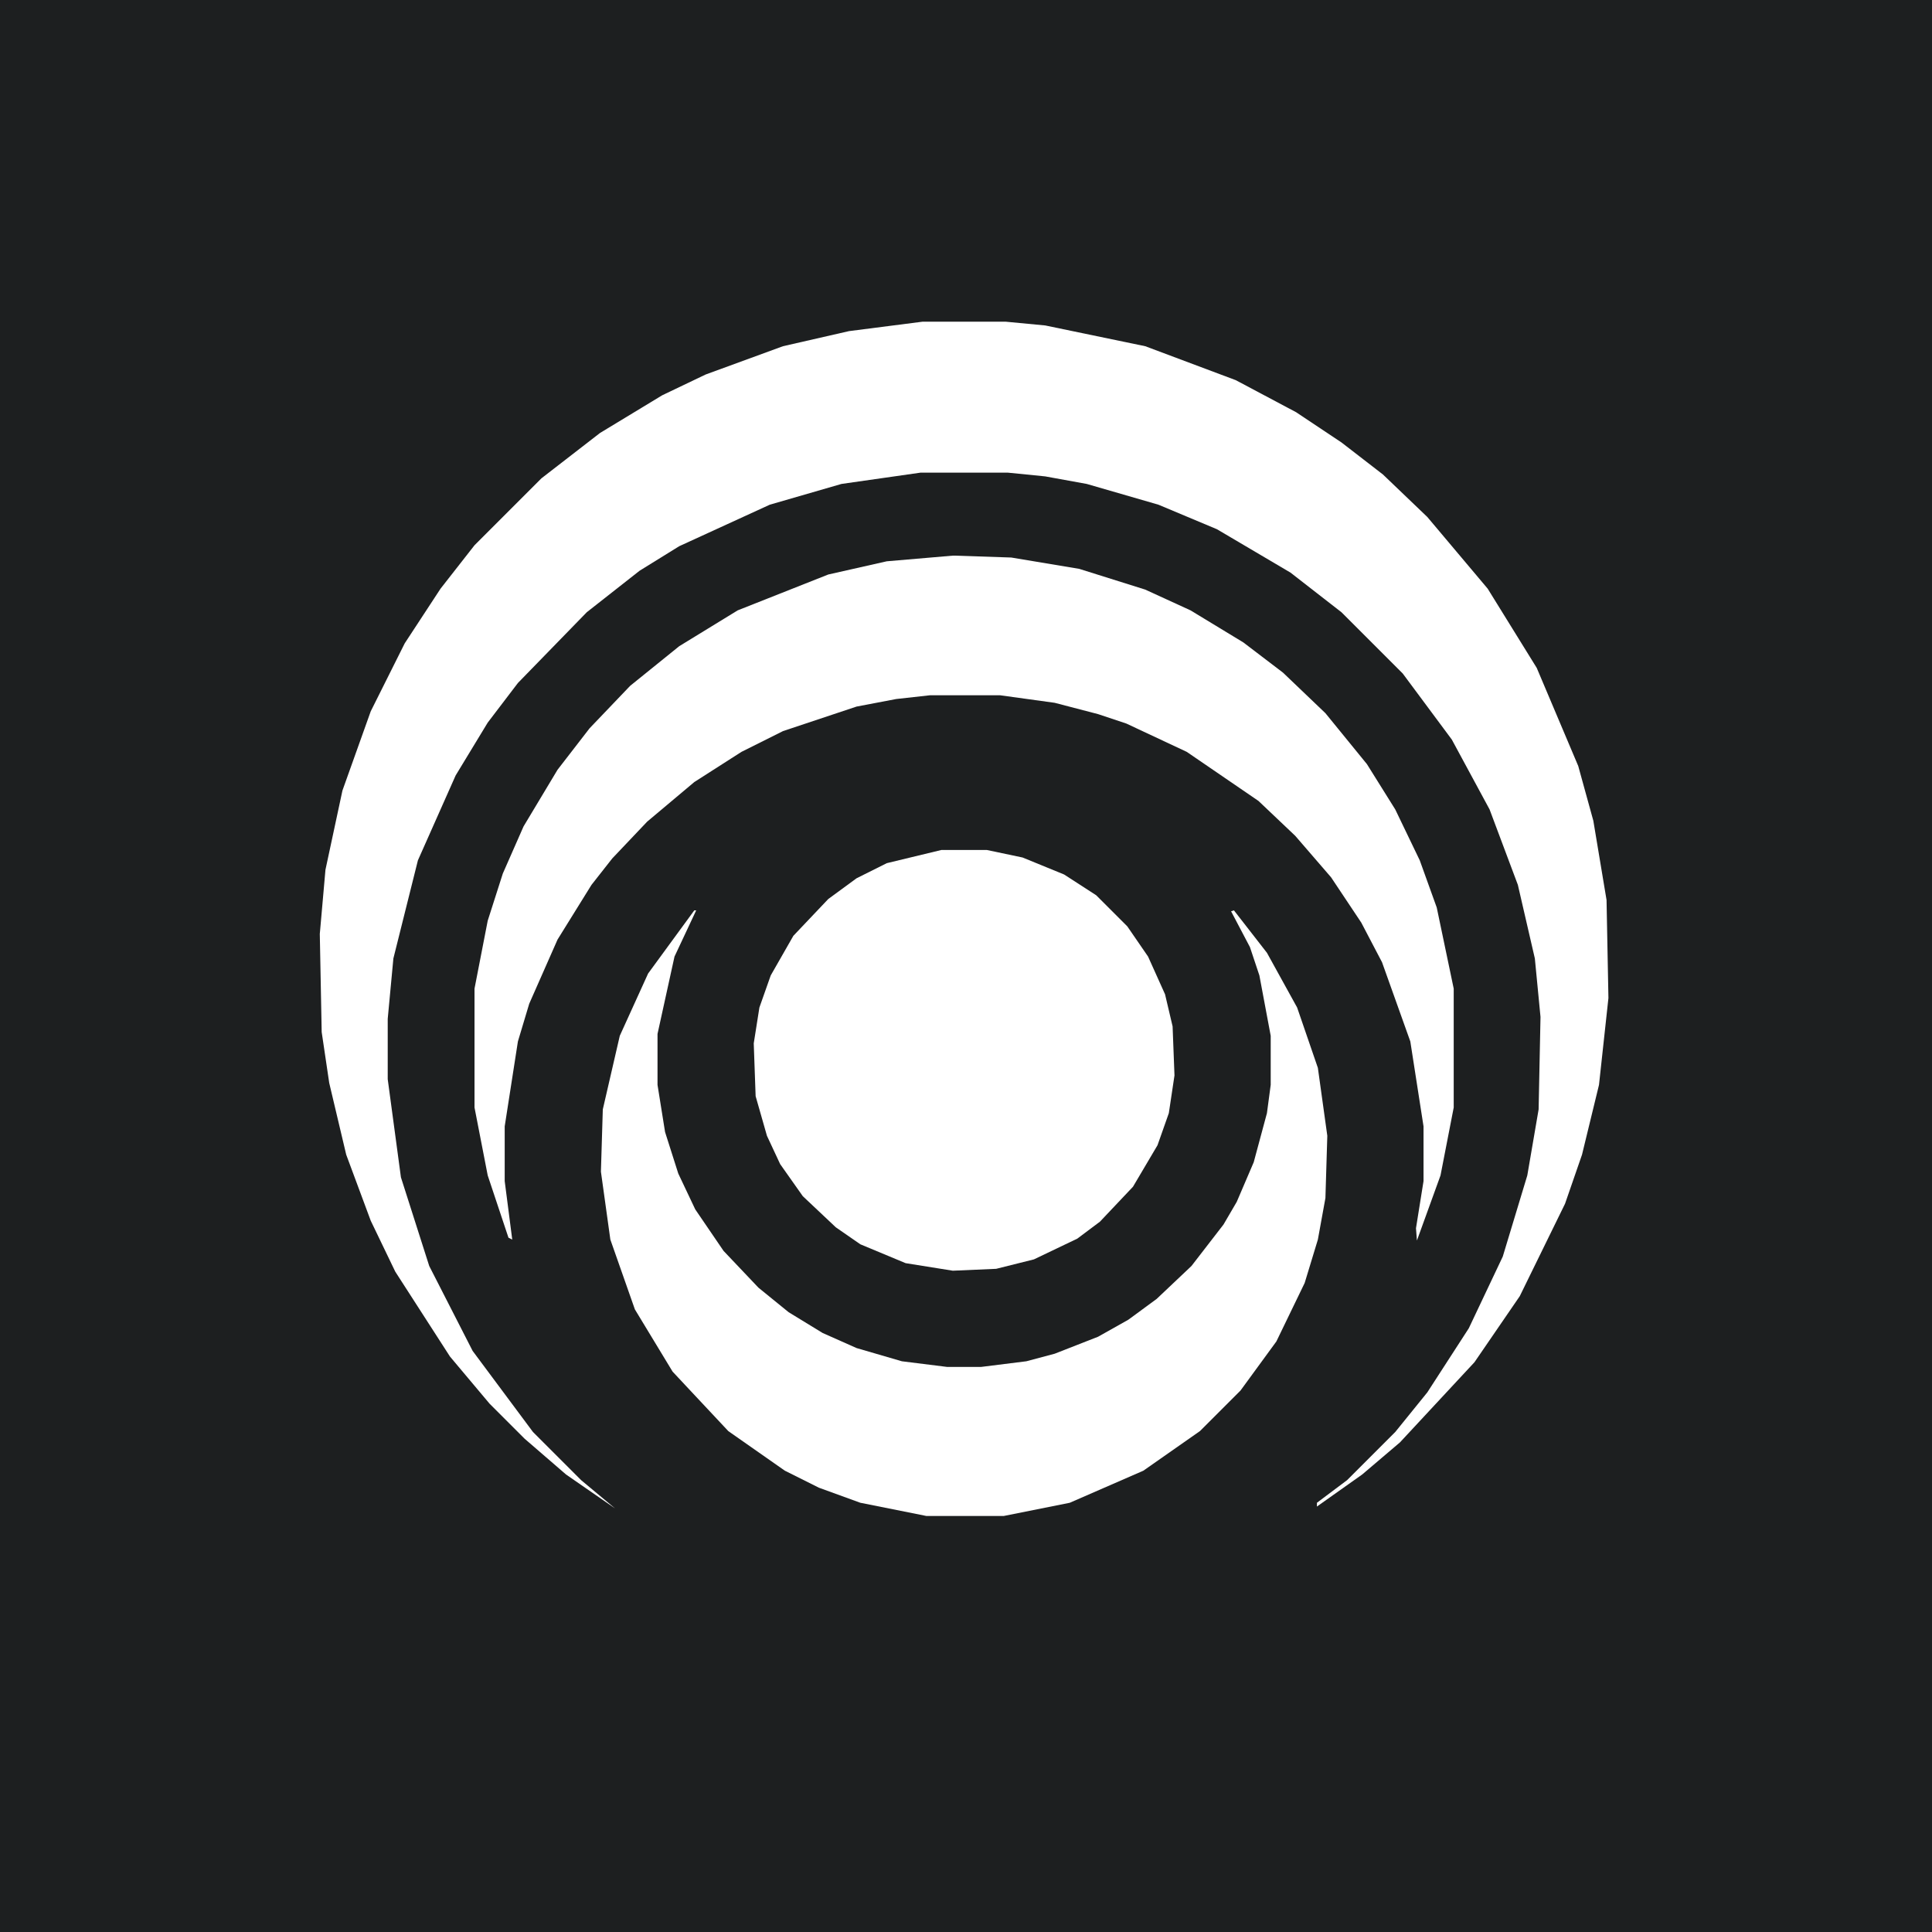
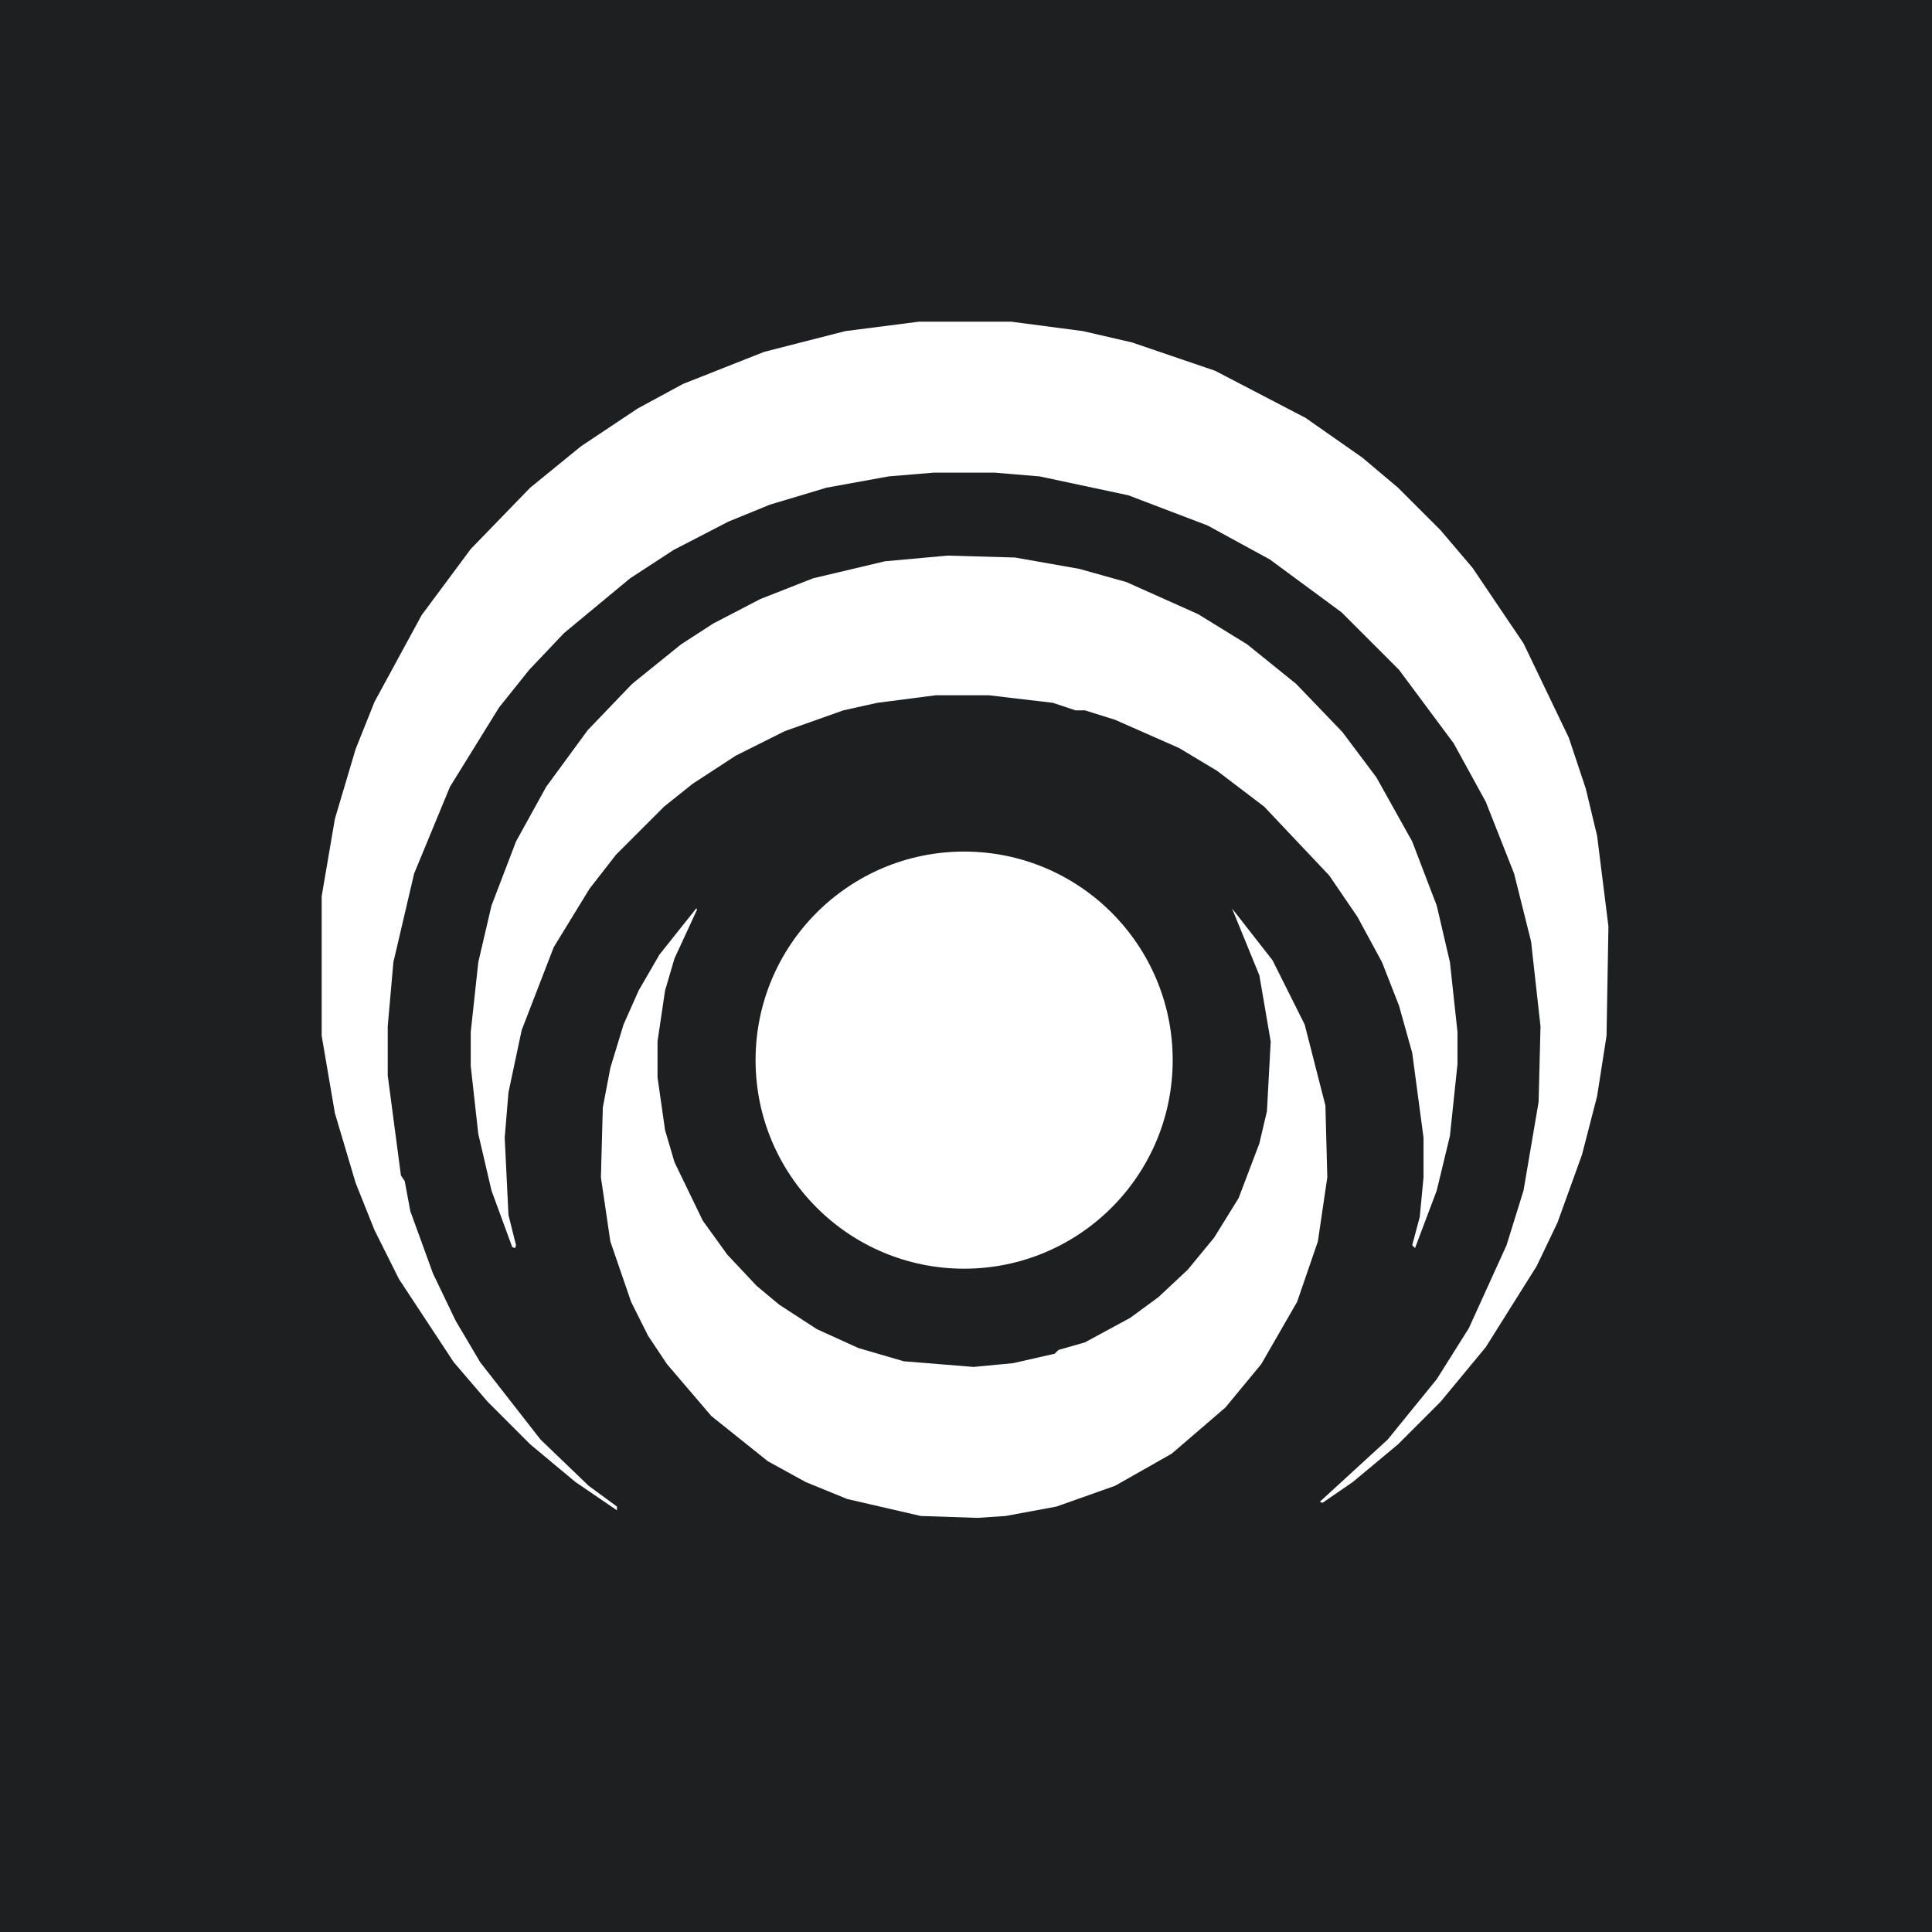
<svg xmlns="http://www.w3.org/2000/svg" width="1024" height="1024" viewBox="0 0 1024 1024">
  <rect width="1024" height="1024" fill="#1D1F20" />
-   <path fill="#FFFFFF" d="M 489.00 170.50 L 450.00 175.50 L 415.00 183.50 L 374.00 198.50 L 351.00 209.50 L 318.00 229.50 L 287.00 253.50 L 251.50 289.00 L 233.50 312.00 L 214.50 341.00 L 196.50 377.00 L 181.50 419.00 L 172.50 461.00 L 169.50 495.00 L 170.50 547.00 L 174.50 574.00 L 183.50 612.00 L 196.50 647.00 L 209.50 674.00 L 238.50 719.00 L 259.50 744.00 L 278.00 762.50 L 300.00 781.50 L 326.00 799.50 L 308.00 784.50 L 282.50 759.00 L 250.50 716.00 L 227.50 671.00 L 212.50 624.00 L 205.50 572.00 L 205.50 540.00 L 208.50 508.00 L 221.50 456.00 L 241.50 411.00 L 258.50 383.00 L 274.50 362.00 L 311.00 324.50 L 339.00 302.50 L 360.00 289.50 L 408.00 267.50 L 446.00 256.50 L 488.00 250.50 L 534.00 250.50 L 554.00 252.50 L 576.00 256.50 L 614.00 267.50 L 645.00 280.50 L 684.00 303.50 L 711.00 324.50 L 743.50 357.00 L 769.50 392.00 L 789.50 429.00 L 804.50 469.00 L 813.50 508.00 L 816.50 539.00 L 815.50 588.00 L 809.50 623.00 L 796.50 666.00 L 778.50 704.00 L 756.50 738.00 L 739.50 759.00 L 714.00 784.50 L 698.00 796.50 L 698.00 798.50 L 722.00 781.50 L 742.00 764.50 L 781.50 722.00 L 805.50 687.00 L 829.50 638.00 L 838.50 612.00 L 847.50 575.00 L 852.50 529.00 L 851.50 477.00 L 844.50 435.00 L 836.50 406.00 L 814.50 354.00 L 788.50 312.00 L 756.50 274.00 L 733.00 251.50 L 711.00 234.50 L 687.00 218.50 L 655.00 201.50 L 607.00 183.50 L 554.00 172.50 L 533.00 170.50 L 490.00 170.50 L 489.00 170.50 Z" />
-   <path fill="#FFFFFF" d="M 505.00 294.50 L 470.00 297.50 L 439.00 304.50 L 391.00 323.50 L 360.00 342.50 L 334.00 363.50 L 312.50 386.00 L 295.50 408.00 L 277.50 438.00 L 266.50 463.00 L 258.50 488.00 L 251.50 524.00 L 251.50 587.00 L 258.50 623.00 L 269.50 656.00 L 271.50 657.00 L 267.50 626.00 L 267.50 597.00 L 274.50 552.00 L 280.50 532.00 L 295.50 498.00 L 313.50 469.00 L 324.50 455.00 L 343.00 435.50 L 368.00 414.50 L 393.00 398.50 L 415.00 387.50 L 454.00 374.50 L 475.00 370.50 L 493.00 368.50 L 530.00 368.50 L 559.00 372.50 L 582.00 378.50 L 597.00 383.50 L 629.00 398.50 L 667.00 424.50 L 686.50 443.00 L 705.50 465.00 L 721.50 489.00 L 732.50 510.00 L 747.50 552.00 L 754.50 597.00 L 754.50 626.00 L 750.50 651.00 L 751.00 657.50 L 763.50 623.00 L 770.50 587.00 L 770.50 524.00 L 761.50 481.00 L 752.50 456.00 L 739.50 429.00 L 724.50 405.00 L 702.50 378.00 L 680.00 356.50 L 659.00 340.50 L 631.00 323.50 L 607.00 312.50 L 572.00 301.50 L 536.00 295.50 L 506.00 294.50 L 505.00 294.50 Z" />
-   <path fill="#FFFFFF" d="M 499.00 450.50 L 470.00 457.50 L 454.00 465.50 L 439.00 476.50 L 420.50 496.00 L 408.50 517.00 L 402.50 534.00 L 399.50 553.00 L 400.50 581.00 L 406.50 602.00 L 413.50 617.00 L 425.50 634.00 L 443.00 650.50 L 456.00 659.50 L 480.00 669.50 L 505.00 673.50 L 528.00 672.50 L 548.00 667.50 L 571.00 656.50 L 583.00 647.50 L 600.50 629.00 L 613.50 607.00 L 619.50 590.00 L 622.50 570.00 L 621.50 544.00 L 617.50 527.00 L 608.50 507.00 L 597.50 491.00 L 581.00 474.50 L 564.00 463.50 L 542.00 454.50 L 523.00 450.50 L 500.00 450.50 L 499.00 450.50 Z" />
-   <path fill="#FFFFFF" d="M 368.00 482.50 L 343.50 516.00 L 328.50 549.00 L 319.50 588.00 L 318.50 621.00 L 323.50 657.00 L 336.50 694.00 L 356.50 727.00 L 386.00 758.50 L 416.00 779.50 L 434.00 788.50 L 456.00 796.50 L 491.00 803.50 L 532.00 803.50 L 567.00 796.50 L 606.00 779.50 L 636.00 758.50 L 657.50 737.00 L 676.50 711.00 L 691.50 680.00 L 698.50 657.00 L 702.50 635.00 L 703.50 602.00 L 698.50 566.00 L 687.50 534.00 L 671.50 505.00 L 654.00 482.50 L 652.50 483.00 L 662.50 502.00 L 667.50 517.00 L 673.50 549.00 L 673.50 575.00 L 671.50 590.00 L 664.50 616.00 L 655.50 637.00 L 648.50 649.00 L 631.50 671.00 L 613.00 688.50 L 598.00 699.50 L 582.00 708.50 L 559.00 717.50 L 544.00 721.50 L 520.00 724.50 L 502.00 724.50 L 478.00 721.50 L 454.00 714.50 L 436.00 706.50 L 418.00 695.50 L 402.00 682.50 L 383.50 663.00 L 368.50 641.00 L 359.50 622.00 L 352.50 600.00 L 348.50 575.00 L 348.50 548.00 L 357.50 507.00 L 369.00 482.50 L 368.00 482.50 Z" />
+   <circle cx="511.01" cy="561.89" r="110.54" fill="#FFFFFF" />
+   <path fill="#FFFFFF" d="M 487.00 170.50 L 448.00 175.50 L 405.00 186.50 L 362.00 203.50 L 338.00 216.50 L 308.00 236.50 L 281.00 258.50 L 249.50 291.00 L 223.50 326.00 L 198.50 372.00 L 188.50 397.00 L 177.50 434.00 L 170.50 475.00 L 170.50 549.00 L 177.50 590.00 L 188.50 627.00 L 198.50 652.00 L 211.50 678.00 L 240.50 722.00 L 258.50 743.00 L 281.00 765.50 L 305.00 785.50 L 327.00 800.50 L 327.00 798.50 L 312.00 787.50 L 286.50 763.00 L 254.50 722.00 L 241.50 700.00 L 229.50 675.00 L 217.50 642.00 L 214.50 626.00 L 212.50 623.00 L 205.50 570.00 L 205.50 544.00 L 208.50 510.00 L 219.50 463.00 L 238.50 417.00 L 264.50 375.00 L 280.50 355.00 L 299.00 335.50 L 334.00 306.50 L 357.00 291.50 L 386.00 276.50 L 408.00 267.50 L 438.00 258.50 L 471.00 252.50 L 495.00 250.50 L 527.00 250.50 L 551.00 252.50 L 598.00 262.50 L 640.00 278.50 L 673.00 296.50 L 711.00 324.50 L 741.50 355.00 L 770.50 394.00 L 787.50 425.00 L 802.50 463.00 L 811.50 499.00 L 816.50 544.00 L 815.50 584.00 L 807.50 631.00 L 798.50 660.00 L 778.50 704.00 L 761.50 731.00 L 735.50 763.00 L 699.50 796.00 L 701.00 796.50 L 717.00 785.50 L 741.00 765.50 L 763.50 743.00 L 787.50 714.00 L 814.50 671.00 L 825.50 648.00 L 838.50 612.00 L 846.50 581.00 L 851.50 549.00 L 852.50 491.00 L 846.50 443.00 L 840.50 418.00 L 831.50 391.00 L 807.50 341.00 L 780.50 301.00 L 763.50 281.00 L 741.00 258.50 L 722.00 242.50 L 692.00 221.50 L 644.00 196.50 L 600.00 181.50 L 574.00 175.50 L 536.00 170.50 L 488.00 170.50 L 487.00 170.50 Z" />
+   <path fill="#FFFFFF" d="M 502.00 294.50 L 469.00 297.50 L 431.00 306.50 L 403.00 317.50 L 378.00 330.50 L 361.00 341.50 L 335.00 362.50 L 311.50 387.00 L 289.50 417.00 L 273.50 446.00 L 260.50 480.00 L 253.50 510.00 L 249.50 547.00 L 249.50 565.00 L 253.50 601.00 L 260.50 631.00 L 271.50 661.00 L 273.00 661.50 L 273.50 660.00 L 269.50 644.00 L 267.50 603.00 L 269.50 579.00 L 276.50 546.00 L 293.50 502.00 L 312.50 471.00 L 326.50 453.00 L 352.00 427.50 L 367.00 415.50 L 390.00 400.50 L 416.00 387.50 L 447.00 376.50 L 465.00 372.50 L 496.00 368.50 L 524.00 368.50 L 558.00 372.50 L 570.00 376.50 L 575.00 376.50 L 591.00 381.50 L 625.00 396.50 L 645.00 408.50 L 670.00 427.50 L 704.50 464.00 L 719.50 486.00 L 732.50 510.00 L 741.50 533.00 L 748.50 558.00 L 754.50 603.00 L 754.50 624.00 L 752.50 645.00 L 748.50 660.00 L 750.00 661.50 L 761.50 631.00 L 768.50 602.00 L 772.50 564.00 L 772.50 547.00 L 768.50 510.00 L 761.50 480.00 L 748.50 446.00 L 729.50 412.00 L 711.50 388.00 L 687.00 362.50 L 661.00 341.50 L 635.00 325.50 L 597.00 308.50 L 572.00 301.50 L 538.00 295.50 L 503.00 294.50 L 502.00 294.50 Z" />
+   <path fill="#FFFFFF" d="M 369.00 481.50 L 349.50 506.00 L 338.50 525.00 L 330.50 543.00 L 323.50 566.00 L 319.50 587.00 L 318.50 624.00 L 323.50 658.00 L 334.50 690.00 L 343.50 708.00 L 353.50 723.00 L 377.00 750.50 L 407.00 774.50 L 427.00 785.50 L 449.00 794.50 L 488.00 803.50 L 518.00 804.50 L 533.00 803.50 L 560.00 798.50 L 591.00 787.50 L 621.00 770.50 L 649.50 746.00 L 668.50 723.00 L 687.50 690.00 L 698.50 658.00 L 703.50 624.00 L 702.50 586.00 L 691.50 543.00 L 674.50 509.00 L 653.00 481.50 L 667.50 517.00 L 673.50 552.00 L 671.50 589.00 L 667.50 606.00 L 656.50 635.00 L 643.50 656.00 L 629.50 673.00 L 614.00 687.50 L 599.00 698.50 L 575.00 711.50 L 561.00 715.50 L 559.00 717.50 L 537.00 722.50 L 516.00 724.50 L 479.00 721.50 L 455.00 714.50 L 433.00 704.50 L 413.00 691.50 L 401.00 681.50 L 385.50 665.00 L 372.50 647.00 L 357.50 616.00 L 352.50 599.00 L 348.50 571.00 L 348.50 552.00 L 352.50 525.00 L 357.50 508.00 L 369.50 482.00 L 369.00 481.50 Z" />
</svg>
